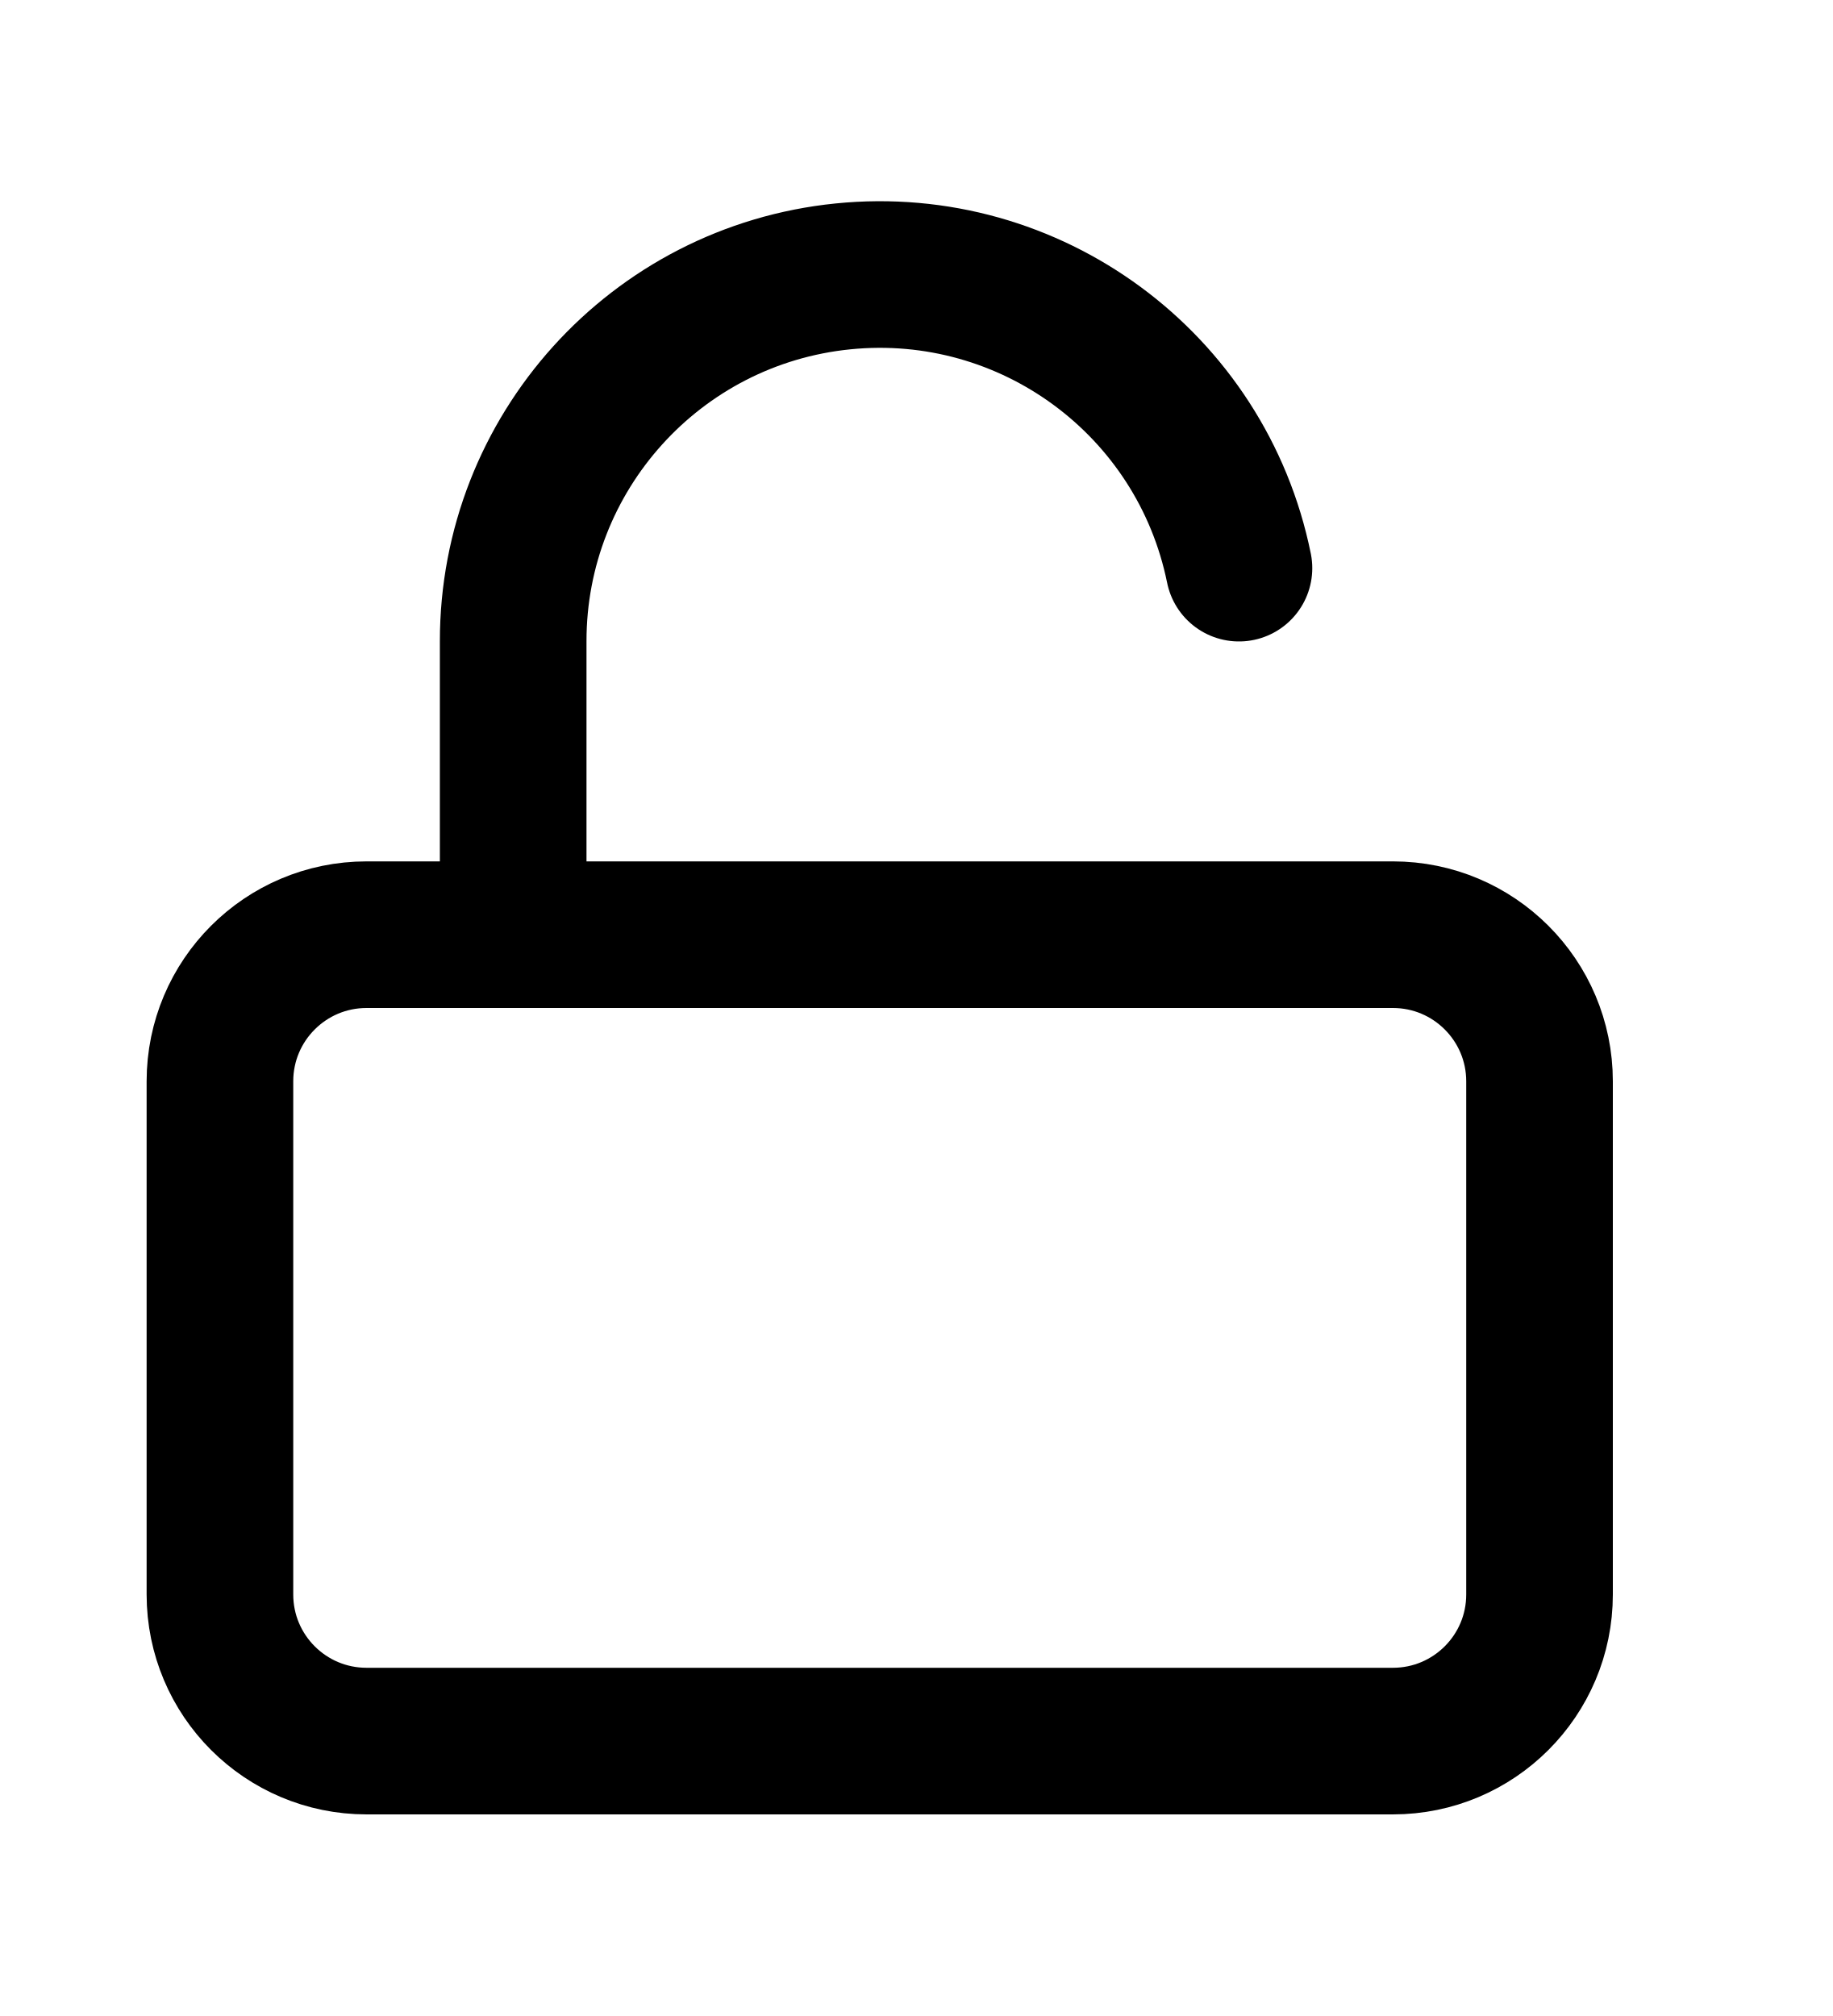
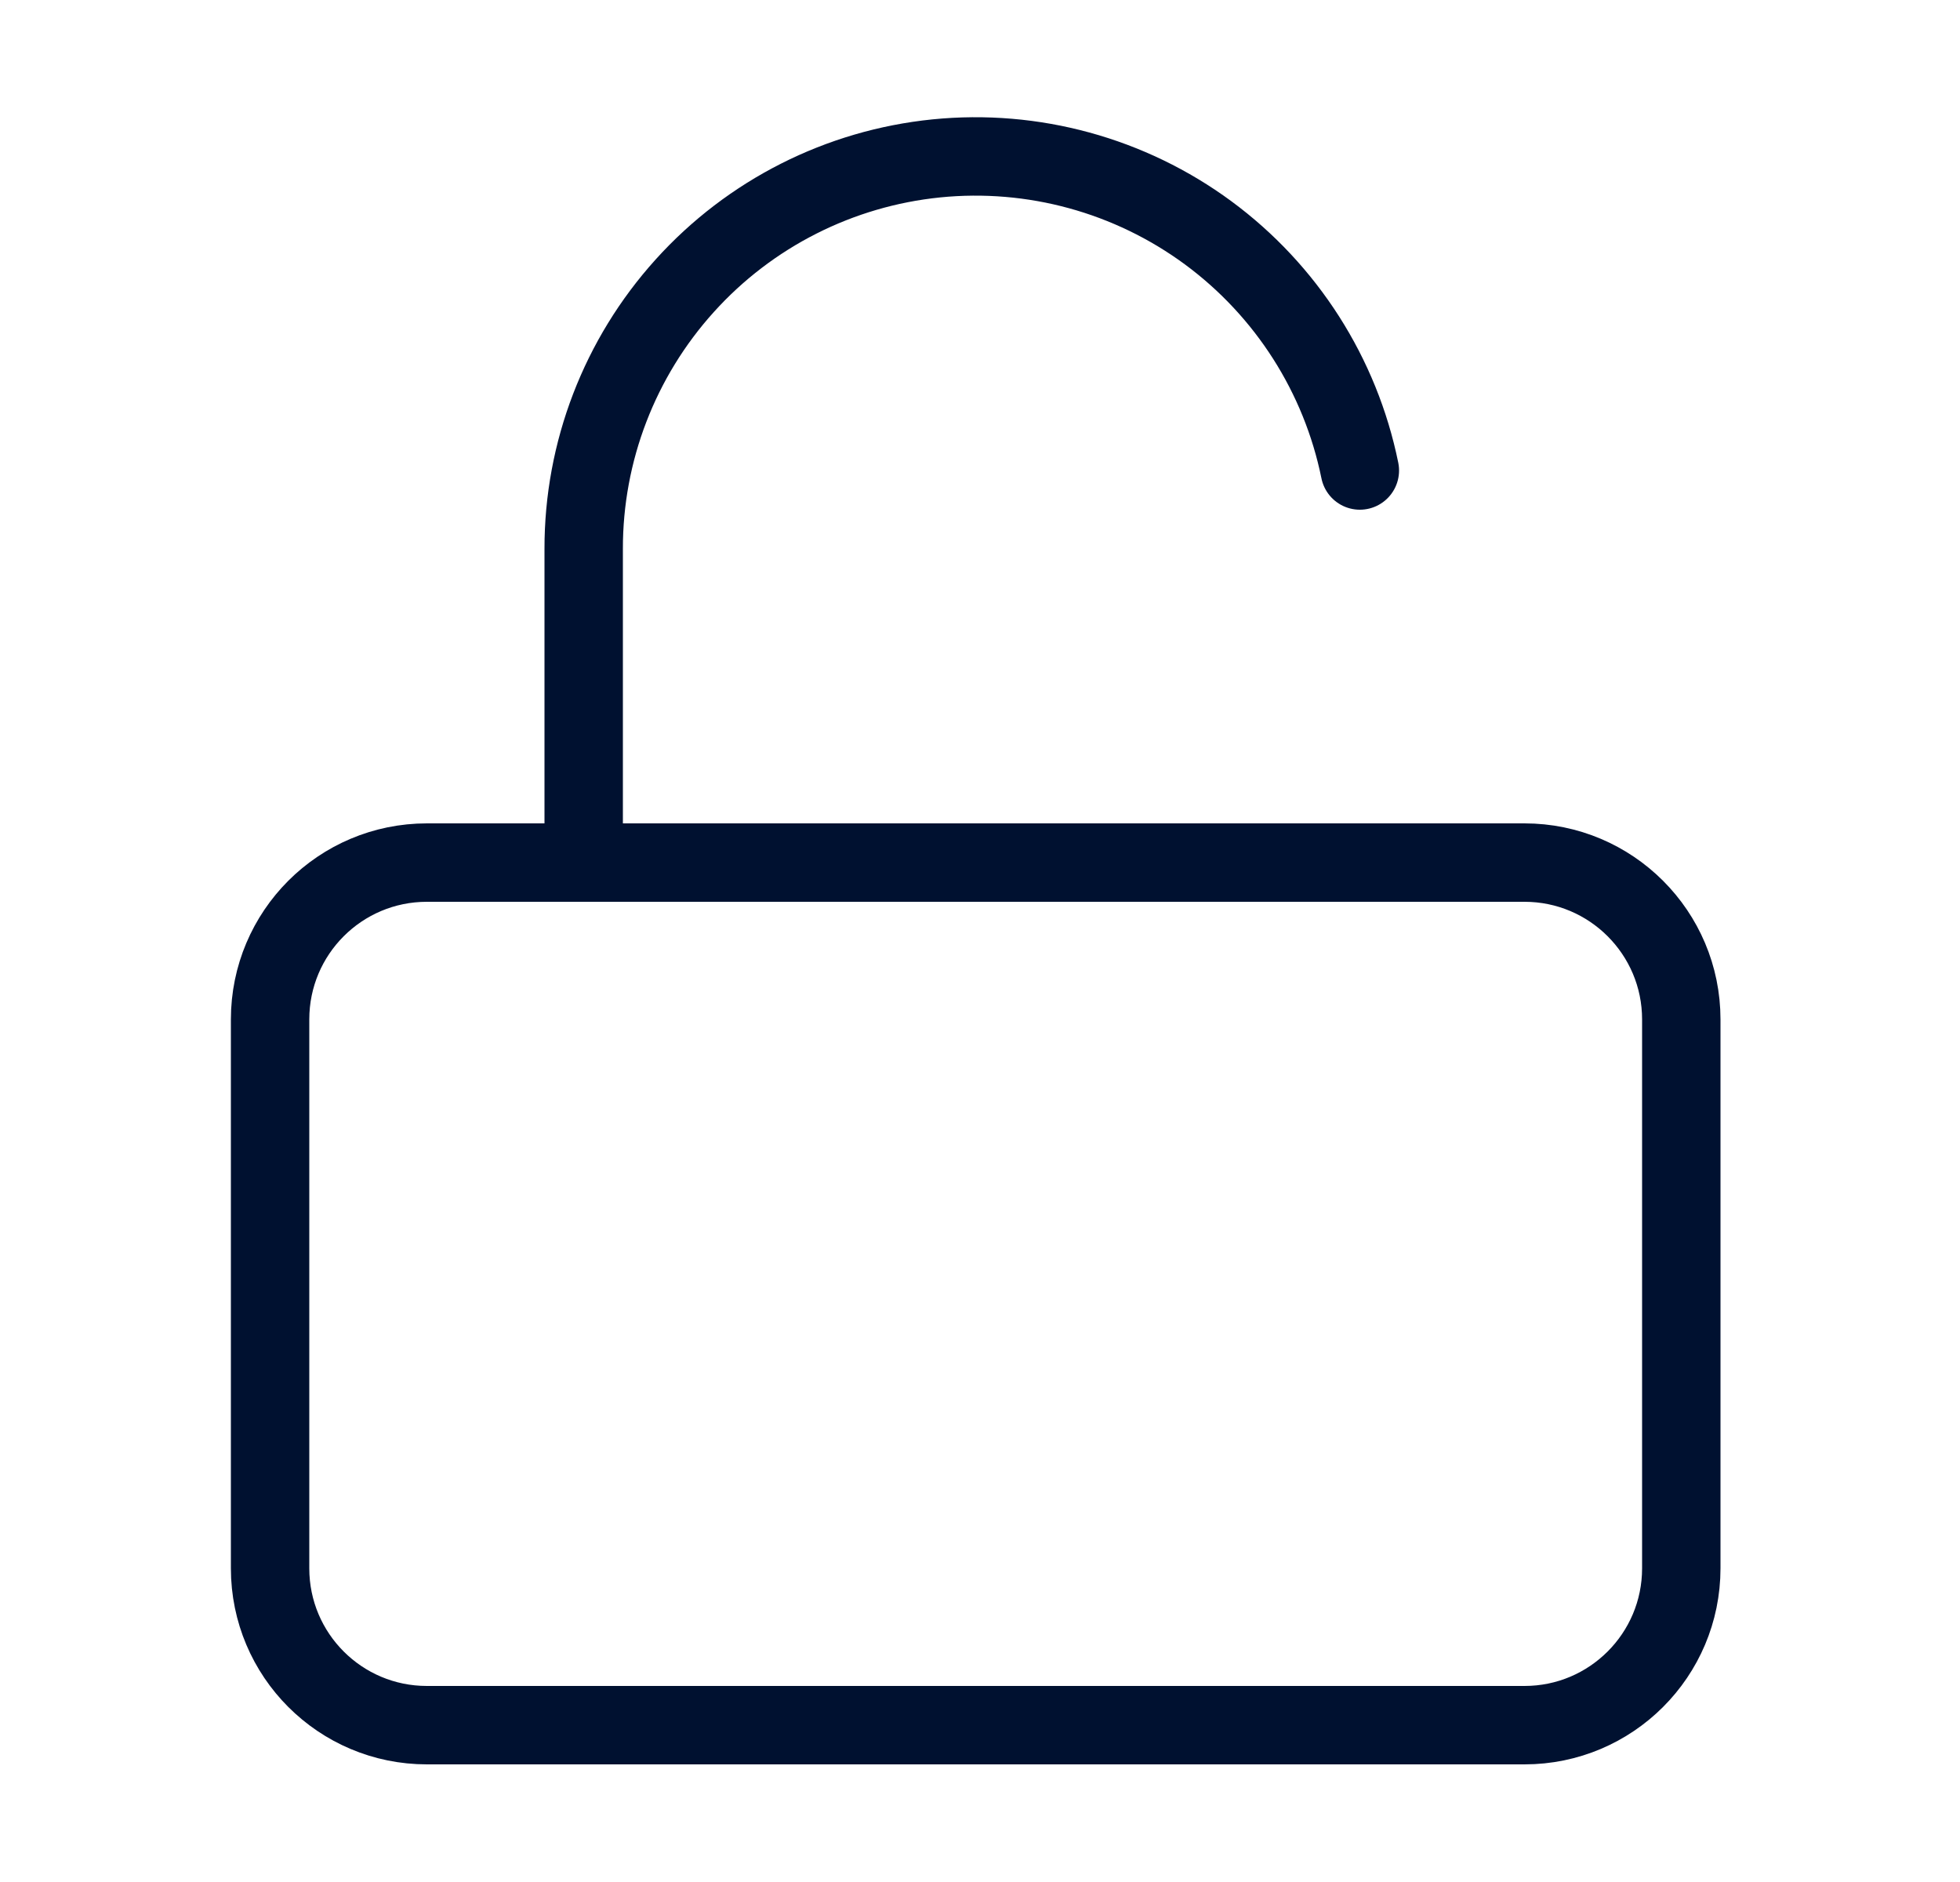
- <svg xmlns="http://www.w3.org/2000/svg" width="20" height="22" viewBox="0 0 25 24" fill="none" stroke="currentColor" stroke-width="2" stroke-linecap="round" stroke-linejoin="round">
-   <rect width="18" height="11" x="3" y="11" rx="2" ry="2" stroke="currentColor" />
-   <path d="M7 11V7a5 5 0 0 1 9.9-1" stroke="currentColor" />
+ <svg xmlns="http://www.w3.org/2000/svg" width="25" height="24" viewBox="0 0 25 24" fill="none">
+   <path d="M7.445 11V7C7.443 5.76 7.903 4.564 8.734 3.644C9.565 2.723 10.708 2.145 11.942 2.02C13.176 1.896 14.412 2.234 15.41 2.969C16.408 3.705 17.098 4.785 17.345 6M5.445 11H19.445C20.549 11 21.445 11.895 21.445 13V20C21.445 21.105 20.549 22 19.445 22H5.445C4.34 22 3.445 21.105 3.445 20V13C3.445 11.895 4.34 11 5.445 11Z" stroke="#001130" stroke-linecap="round" stroke-linejoin="round" />
</svg>
